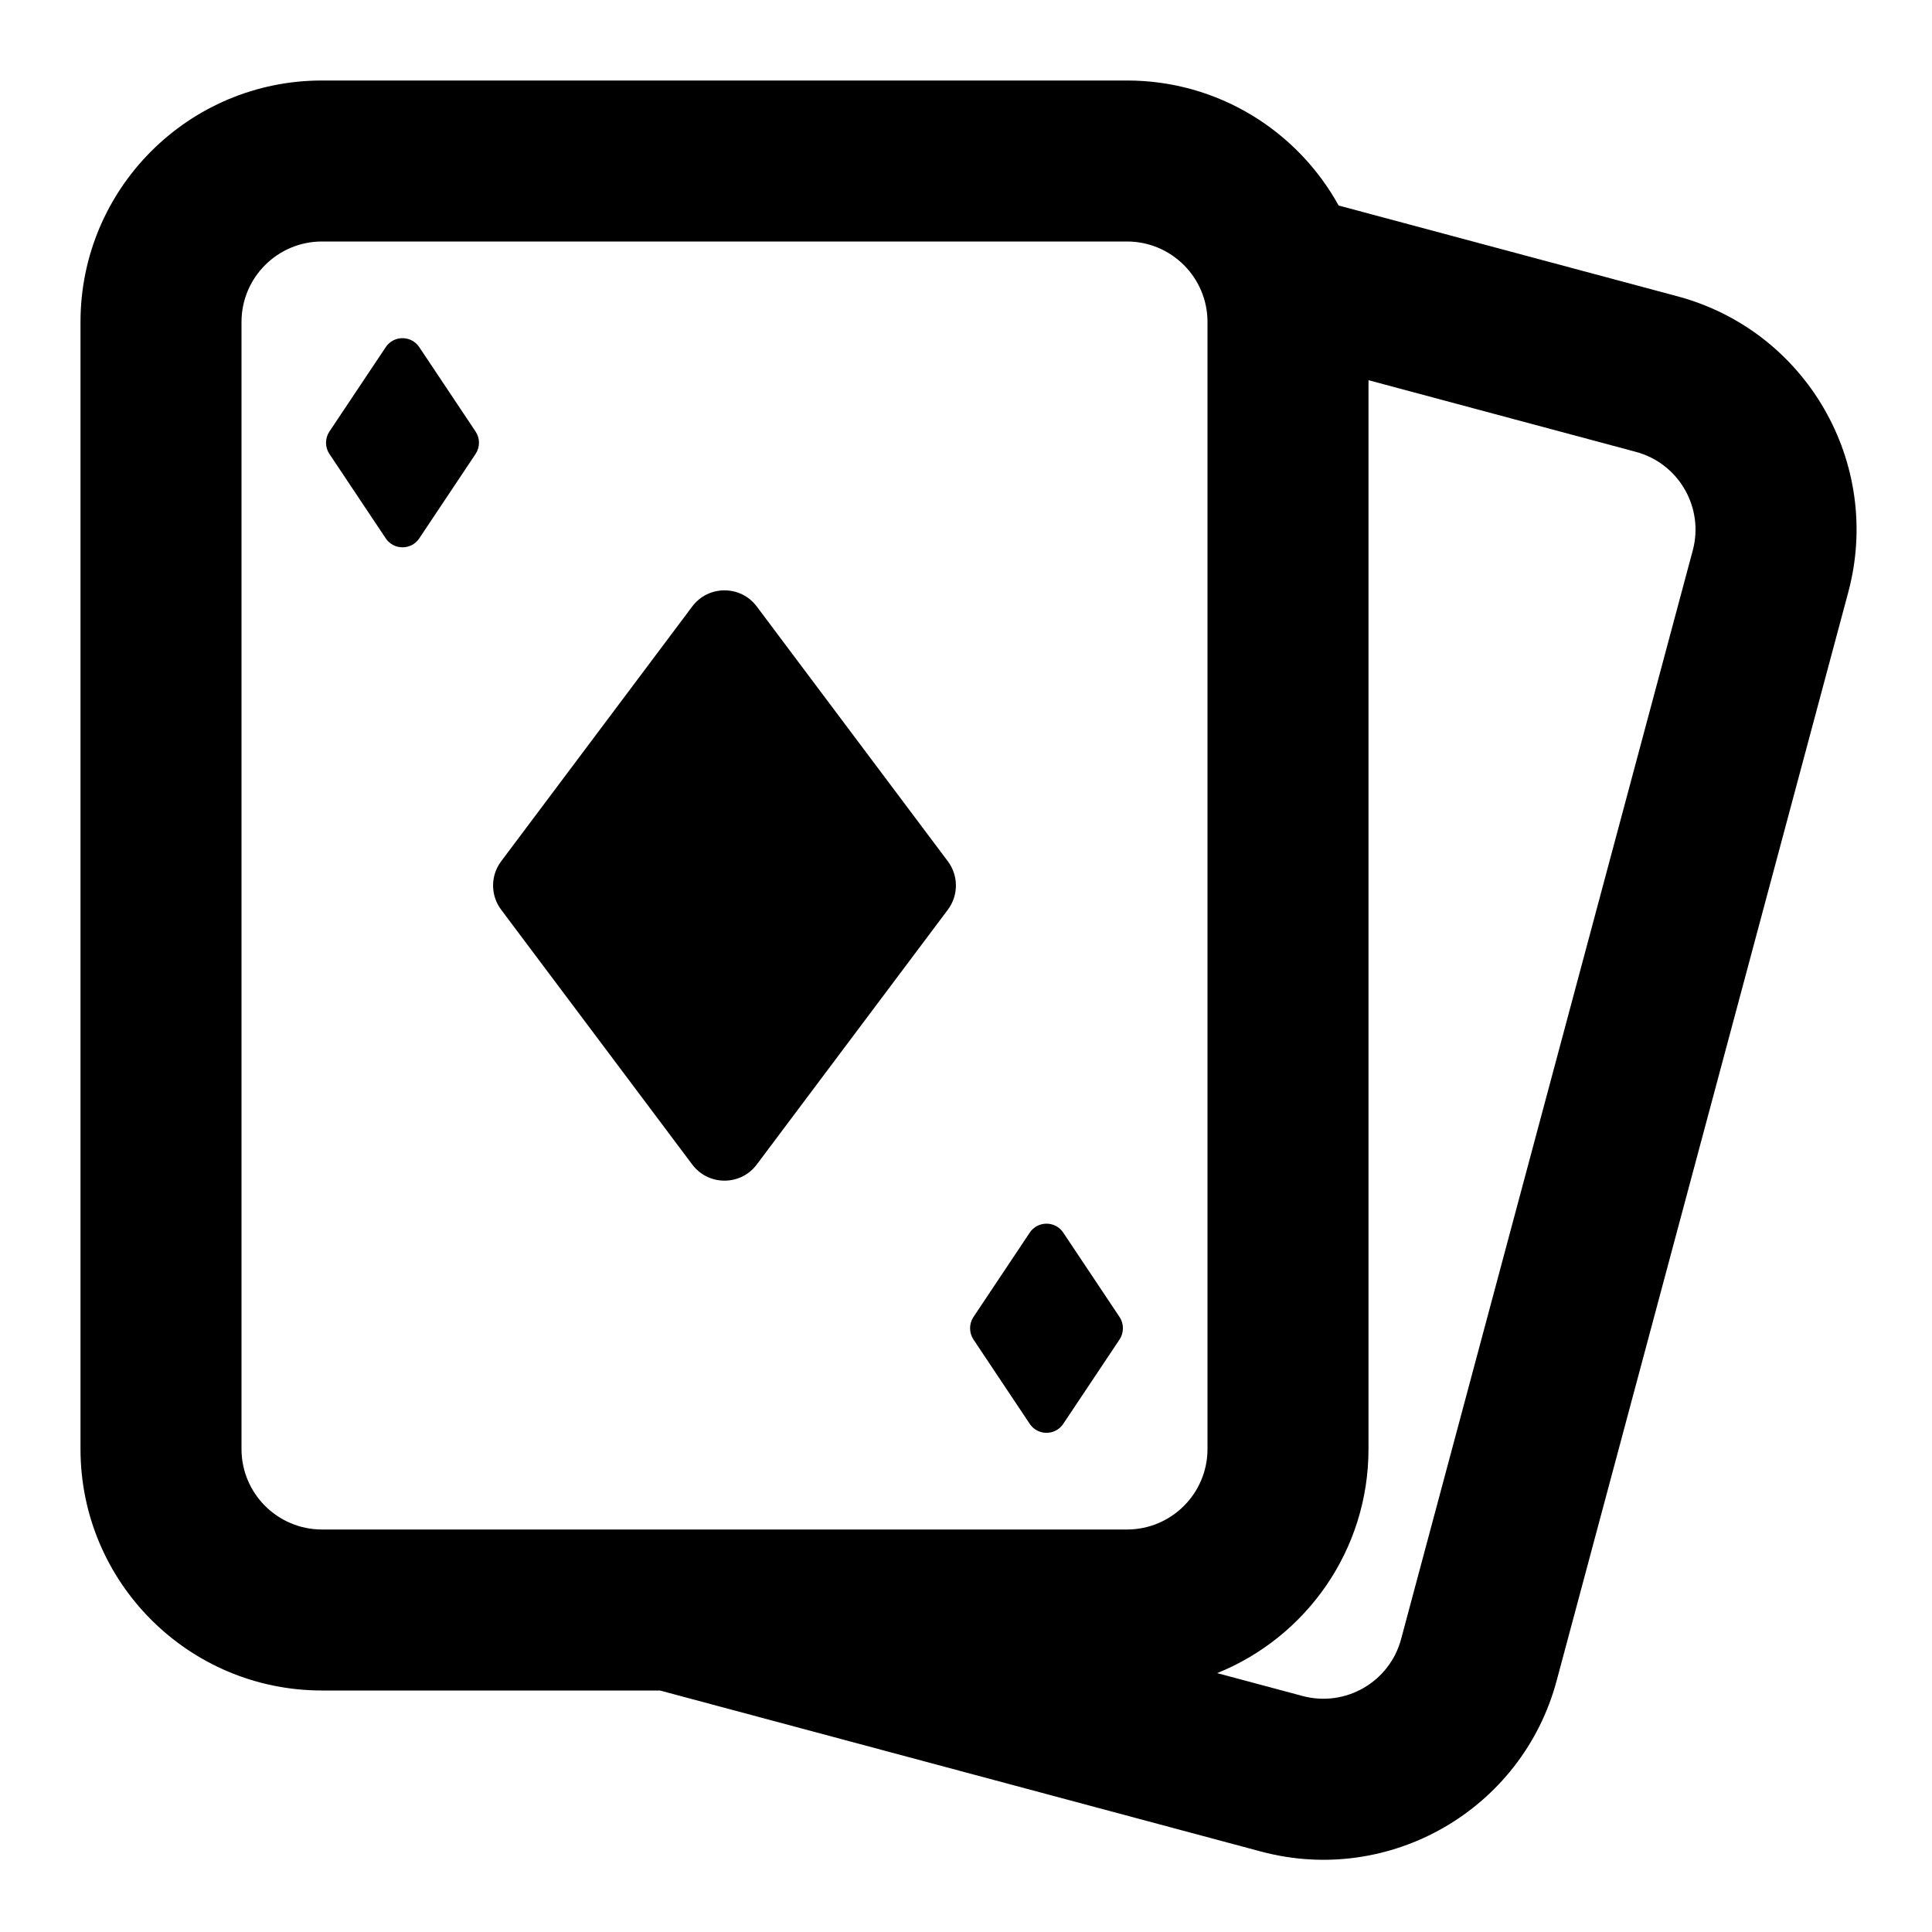
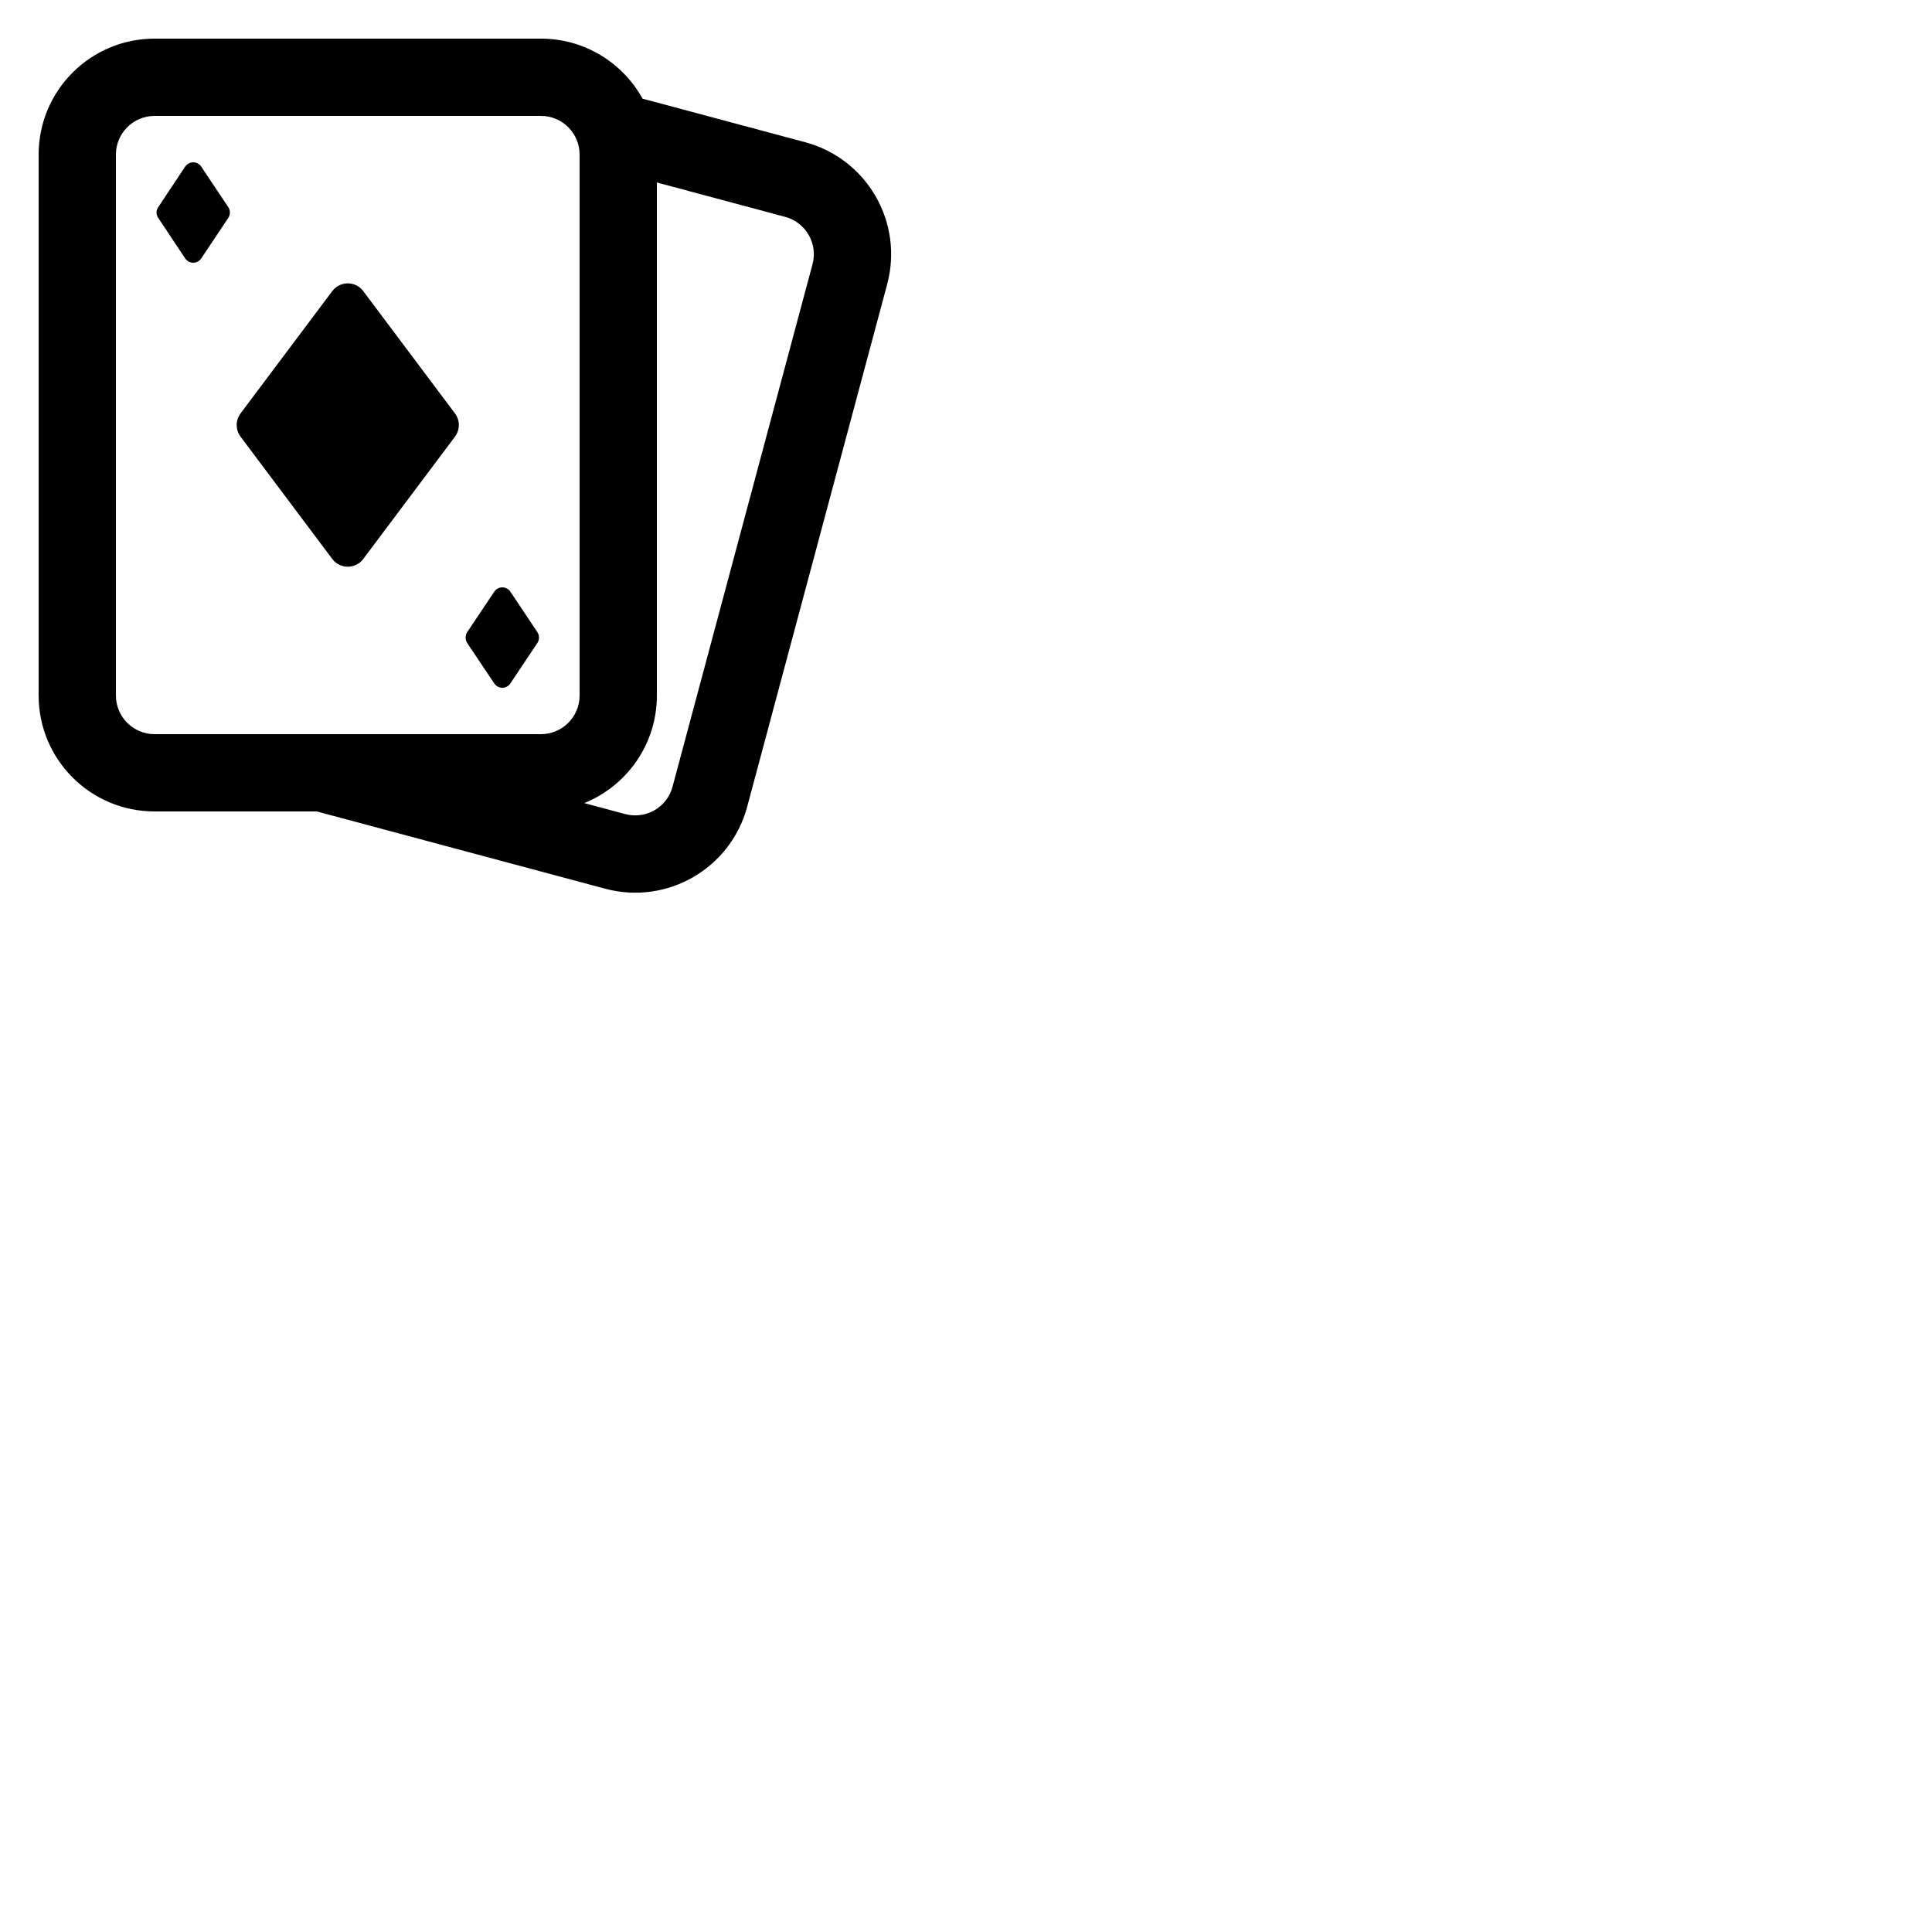
- <svg xmlns="http://www.w3.org/2000/svg" width="24" height="24" viewBox="0 0 24 24" fill="none">
+ <svg xmlns="http://www.w3.org/2000/svg" width="50" height="50" viewBox="0 0  " fill="none">
  <path d="M9.4 7.533C9.2 7.267 8.8 7.267 8.6 7.533L6.225 10.7C6.092 10.878 6.092 11.122 6.225 11.3L8.6 14.467C8.8 14.733 9.2 14.733 9.4 14.467L11.775 11.3C11.908 11.122 11.908 10.878 11.775 10.7L9.4 7.533Z" fill="currentColor" />
-   <path d="M4.092 5.639C4.036 5.555 4.036 5.445 4.092 5.361L4.792 4.312C4.891 4.164 5.109 4.164 5.208 4.312L5.908 5.361C5.964 5.445 5.964 5.555 5.908 5.639L5.208 6.688C5.109 6.836 4.891 6.836 4.792 6.688L4.092 5.639Z" fill="currentColor" />
-   <path d="M13.208 15.312C13.109 15.164 12.891 15.164 12.792 15.312L12.092 16.361C12.037 16.445 12.037 16.555 12.092 16.639L12.792 17.688C12.891 17.836 13.109 17.836 13.208 17.688L13.908 16.639C13.963 16.555 13.963 16.445 13.908 16.361L13.208 15.312Z" fill="currentColor" />
+   <path d="M4.095 5.639C4.036 5.555 4.036 5.445 4.095 5.361L4.792 4.312C4.891 4.164 5.109 4.164 5.208 4.312L5.908 5.361C5.964 5.445 5.964 5.555 5.908 5.639L5.208 6.688C5.109 6.836 4.891 6.836 4.792 6.688L4.095 5.639Z" fill="currentColor" />
+   <path d="M13.208 15.312C13.109 15.164 12.891 15.164 12.792 15.312L12.09 16.361C12.037 16.445 12.037 16.555 12.09 16.639L12.792 17.688C12.891 17.836 13.109 17.836 13.208 17.688L13.908 16.639C13.963 16.555 13.963 16.445 13.908 16.361L13.208 15.312Z" fill="currentColor" />
  <path fill-rule="evenodd" clip-rule="evenodd" d="M1 4C1 2.343 2.343 1 4 1H14C15.132 1 16.118 1.627 16.629 2.553L20.839 3.681C22.439 4.11 23.389 5.755 22.96 7.356L19.337 20.879C18.908 22.479 17.263 23.429 15.663 23L8.198 21H4C2.343 21 1 19.657 1 18V4ZM17 18V4.723L20.321 5.613C20.855 5.756 21.171 6.305 21.028 6.838L17.405 20.361C17.262 20.895 16.714 21.211 16.18 21.068L15.12 20.784C16.222 20.34 17 19.261 17 18ZM4 3C3.448 3 3 3.448 3 4V18C3 18.552 3.448 19 4 19H14C14.552 19 15 18.552 15 18V4C15 3.448 14.552 3 14 3H4Z" fill="currentColor" />
</svg>
